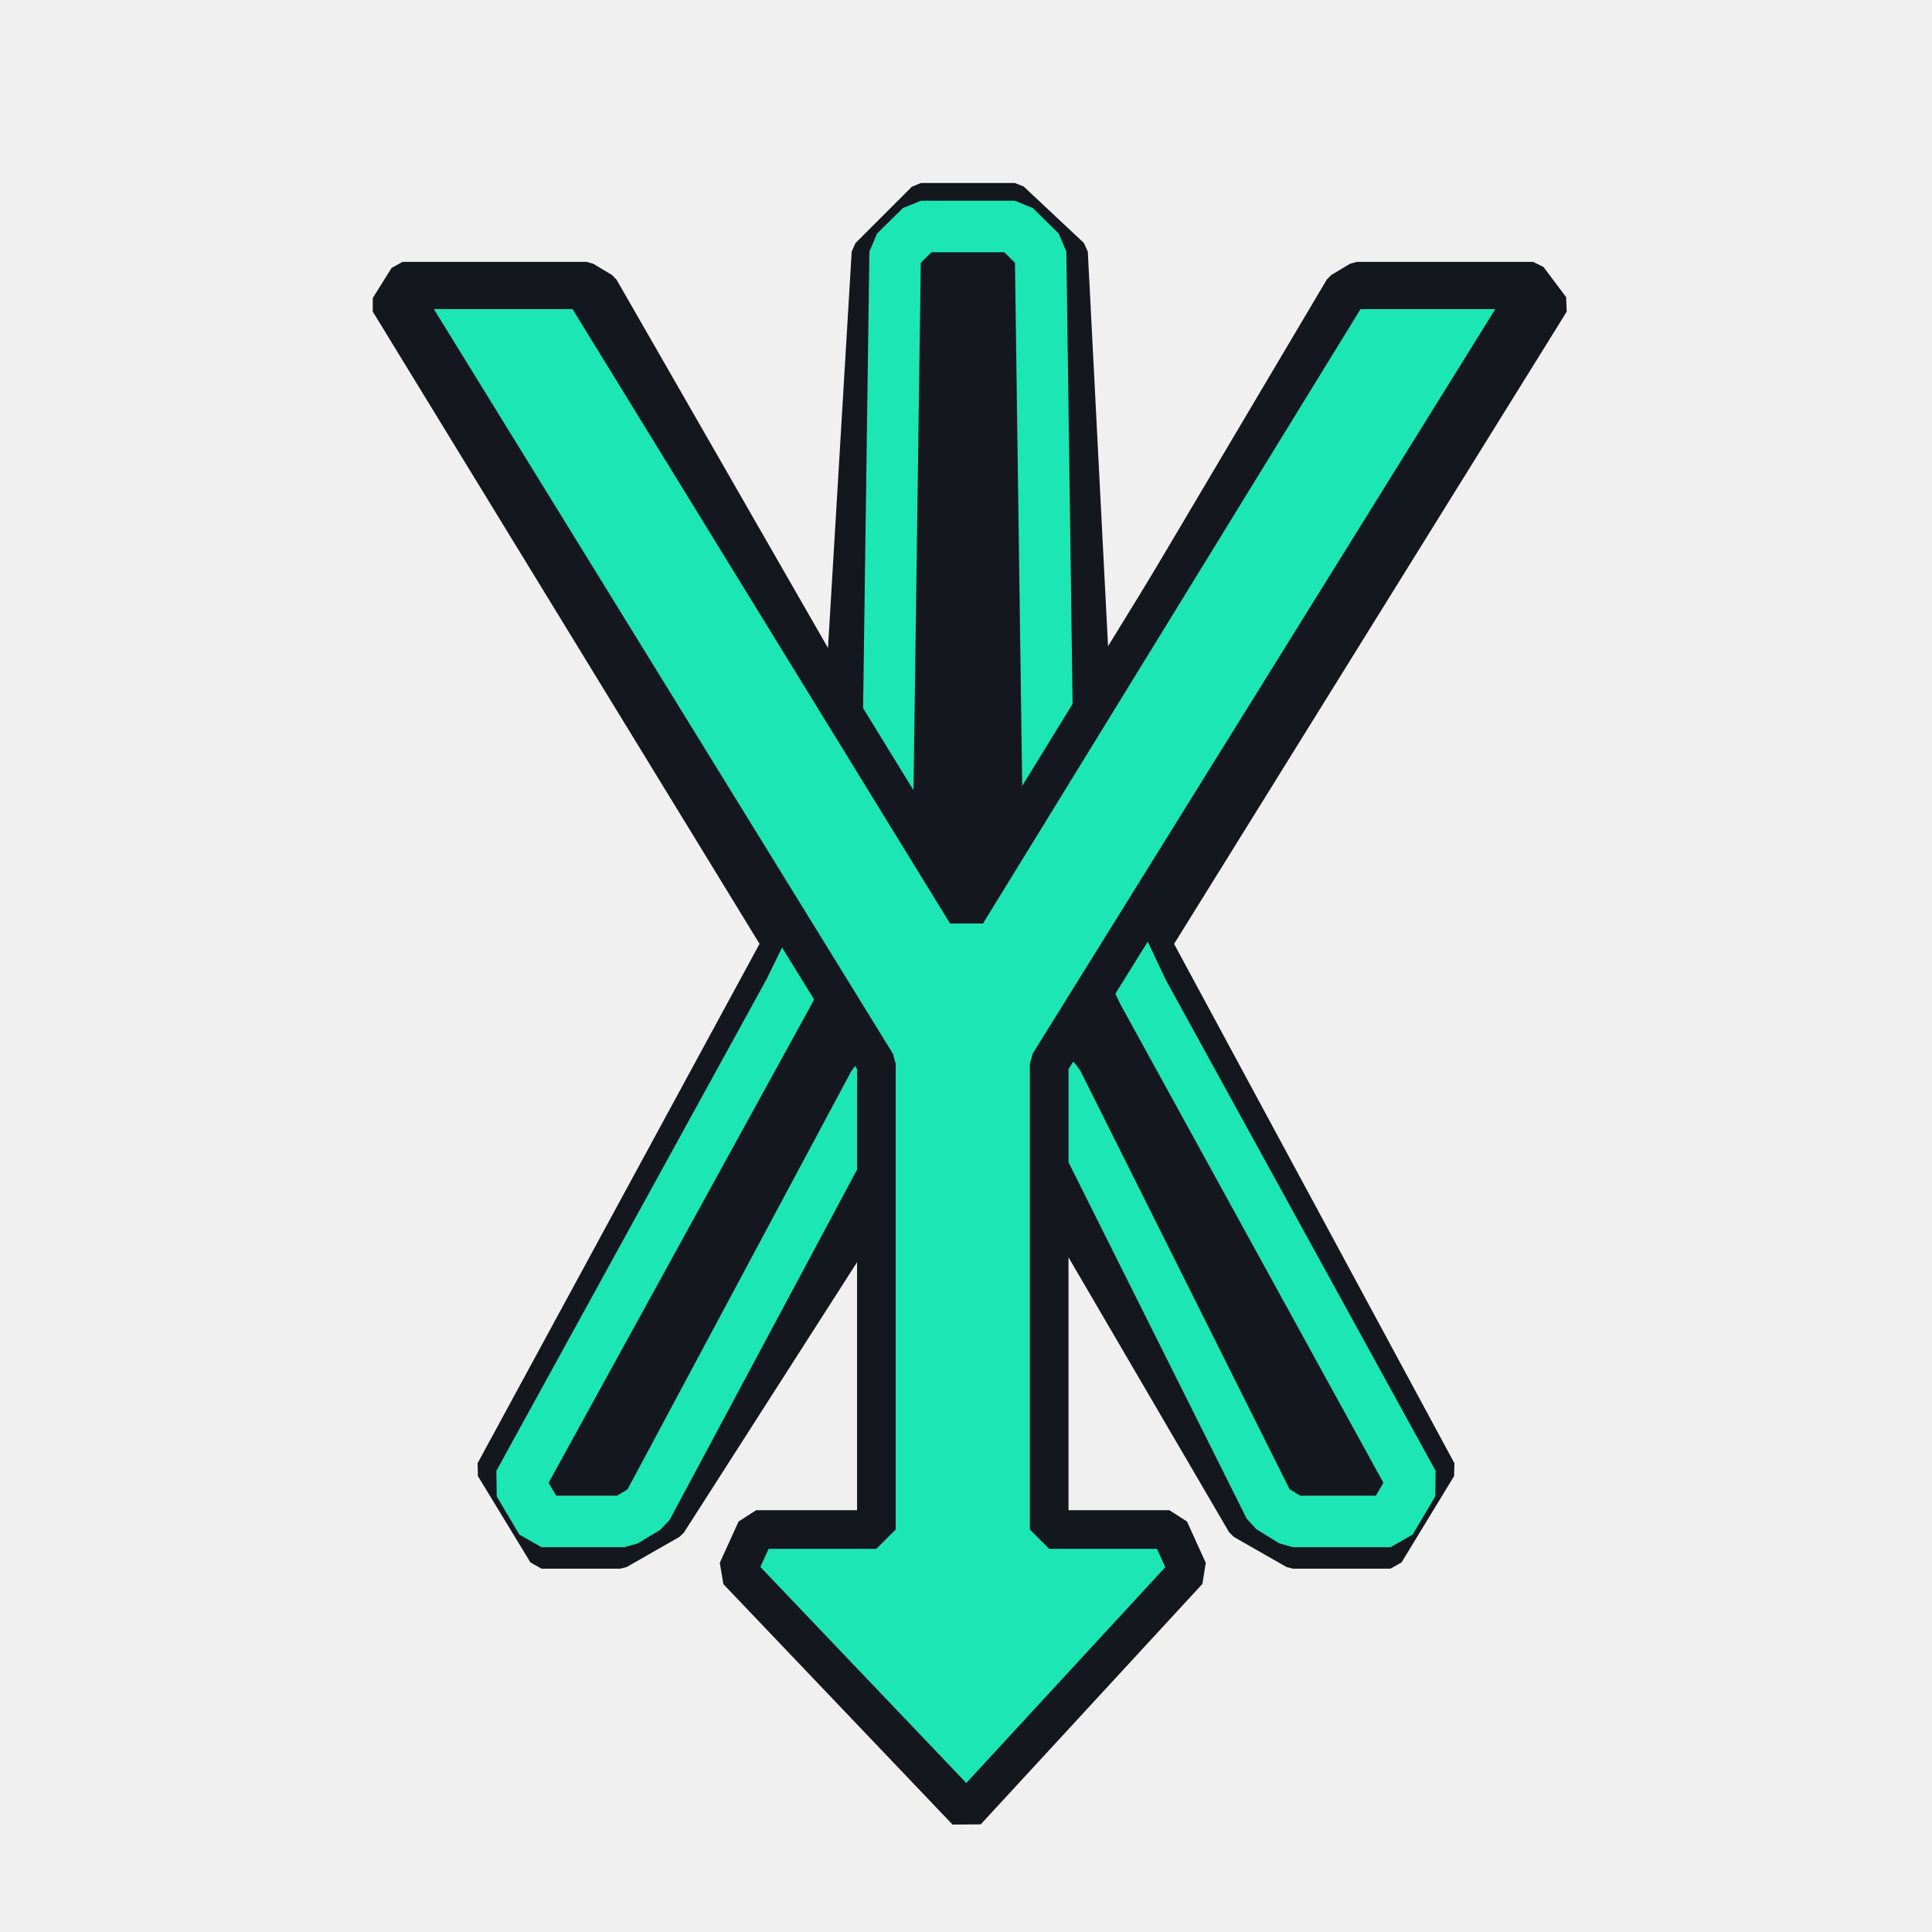
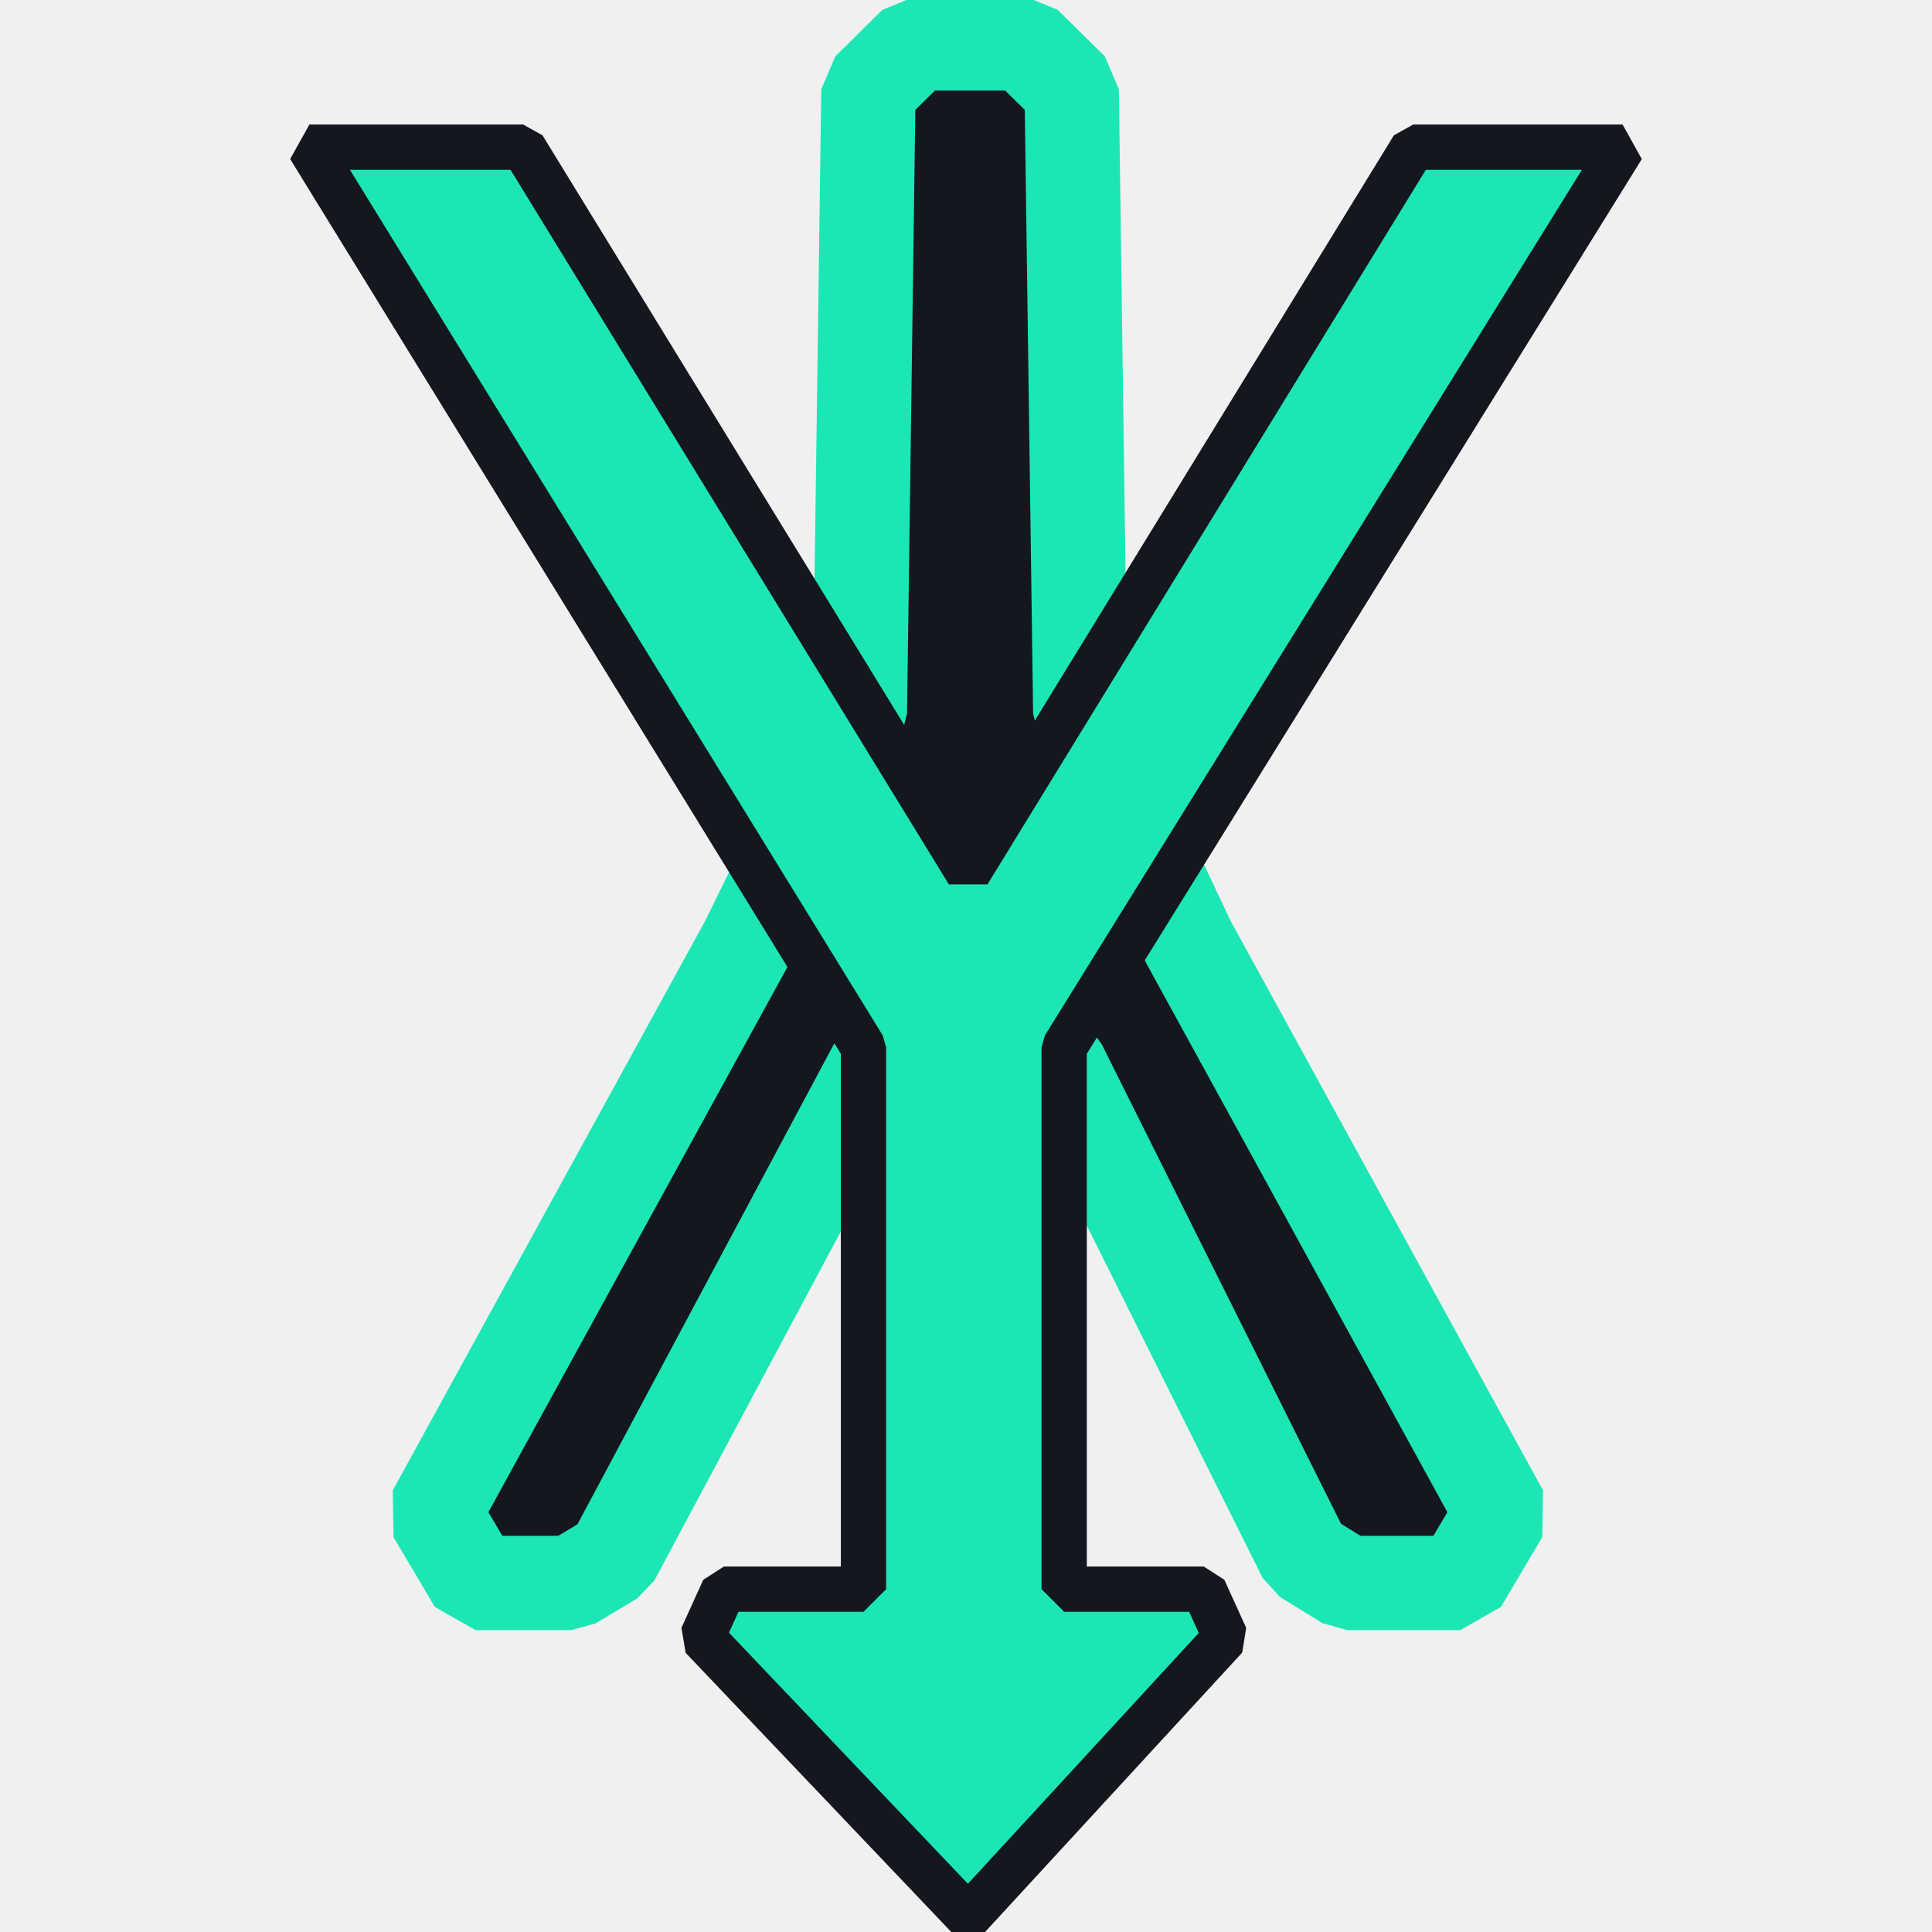
- <svg xmlns="http://www.w3.org/2000/svg" width="300" height="300" viewBox="0 0 300 300" fill="none">
-   <path d="M84.083 241.583L75.917 228.167L120.25 146.5L59.583 47.333L62.5 42.667H91.083L94 44.417L130.167 107.417L134.25 39.167L143 30.417H157.583L166.917 39.167L170.417 107.417L207.75 44.417L210.667 42.667H238.083L241.583 47.333L180 146.5L224.083 228.167L215.917 241.583H200.75L192.583 236.917L162.25 185L159.917 238.083L163.417 241.583H179.75L180.917 243.917L150.583 276.583L119.083 243.917L120.25 241.583H136.583L140.083 238.083L137.75 185L104.5 236.917L96.333 241.583H84.083Z" fill="#15171F" stroke="#15171F" stroke-width="4" stroke-linejoin="bevel" />
-   <path d="M96.917 236.25L100.444 234.137L135.732 168.189L150.489 153.908L164.197 168.088L197.172 234.039L200.75 236.25H215.917L219.422 230.323L177.481 154.014L162.738 122.826L161.583 39.111L157.583 35.167H143L139 39.111L137.846 122.795L122.533 153.988L80.578 230.323L84.083 236.25H96.917Z" fill="#15171F" stroke="#1CE7B4" stroke-width="8" stroke-linecap="square" stroke-linejoin="bevel" />
-   <path d="M90.583 45H62L136.083 165.167V237.5H117.417L114.5 243.917L150.083 281.25L184.5 243.917L181.583 237.5H162.917V165.167L237.583 45H209.583L150.083 141.833L90.583 45Z" fill="#1CE7B4" stroke="#15171F" stroke-width="6" stroke-linejoin="bevel" />
+ <svg xmlns="http://www.w3.org/2000/svg" width="512" height="512" viewBox="0 0 512 512" fill="none">
+   <g clip-path="url(#clip0)">
+     <path d="M151.407 419.5L162.433 412.889L231.959 282.704L257.36 258.075L280.818 282.389L345.789 412.582L356.973 419.5H387L397.959 400.988L314.992 249.742L286.285 188.897L284.012 23.828L271.513 11.5H242.642L230.143 23.828L227.872 188.8L198.052 249.661L115.041 400.988L126 419.5H151.407Z" fill="#15171F" stroke="#1CE7B4" stroke-width="25" stroke-linecap="square" stroke-linejoin="bevel" />
+     <path d="M138.651 39H82L228.831 277.553V421.148H191.834L186.053 433.886L256.578 508L324.791 433.886L319.01 421.148H282.013V277.553L430 39H374.505L256.578 231.232L138.651 39Z" fill="#1CE7B4" stroke="#15171F" stroke-width="12" stroke-linejoin="bevel" />
+   </g>
+   <defs>
+     <clipPath id="clip0">
+       <rect width="512" height="512" fill="white" />
+     </clipPath>
+   </defs>
</svg>
